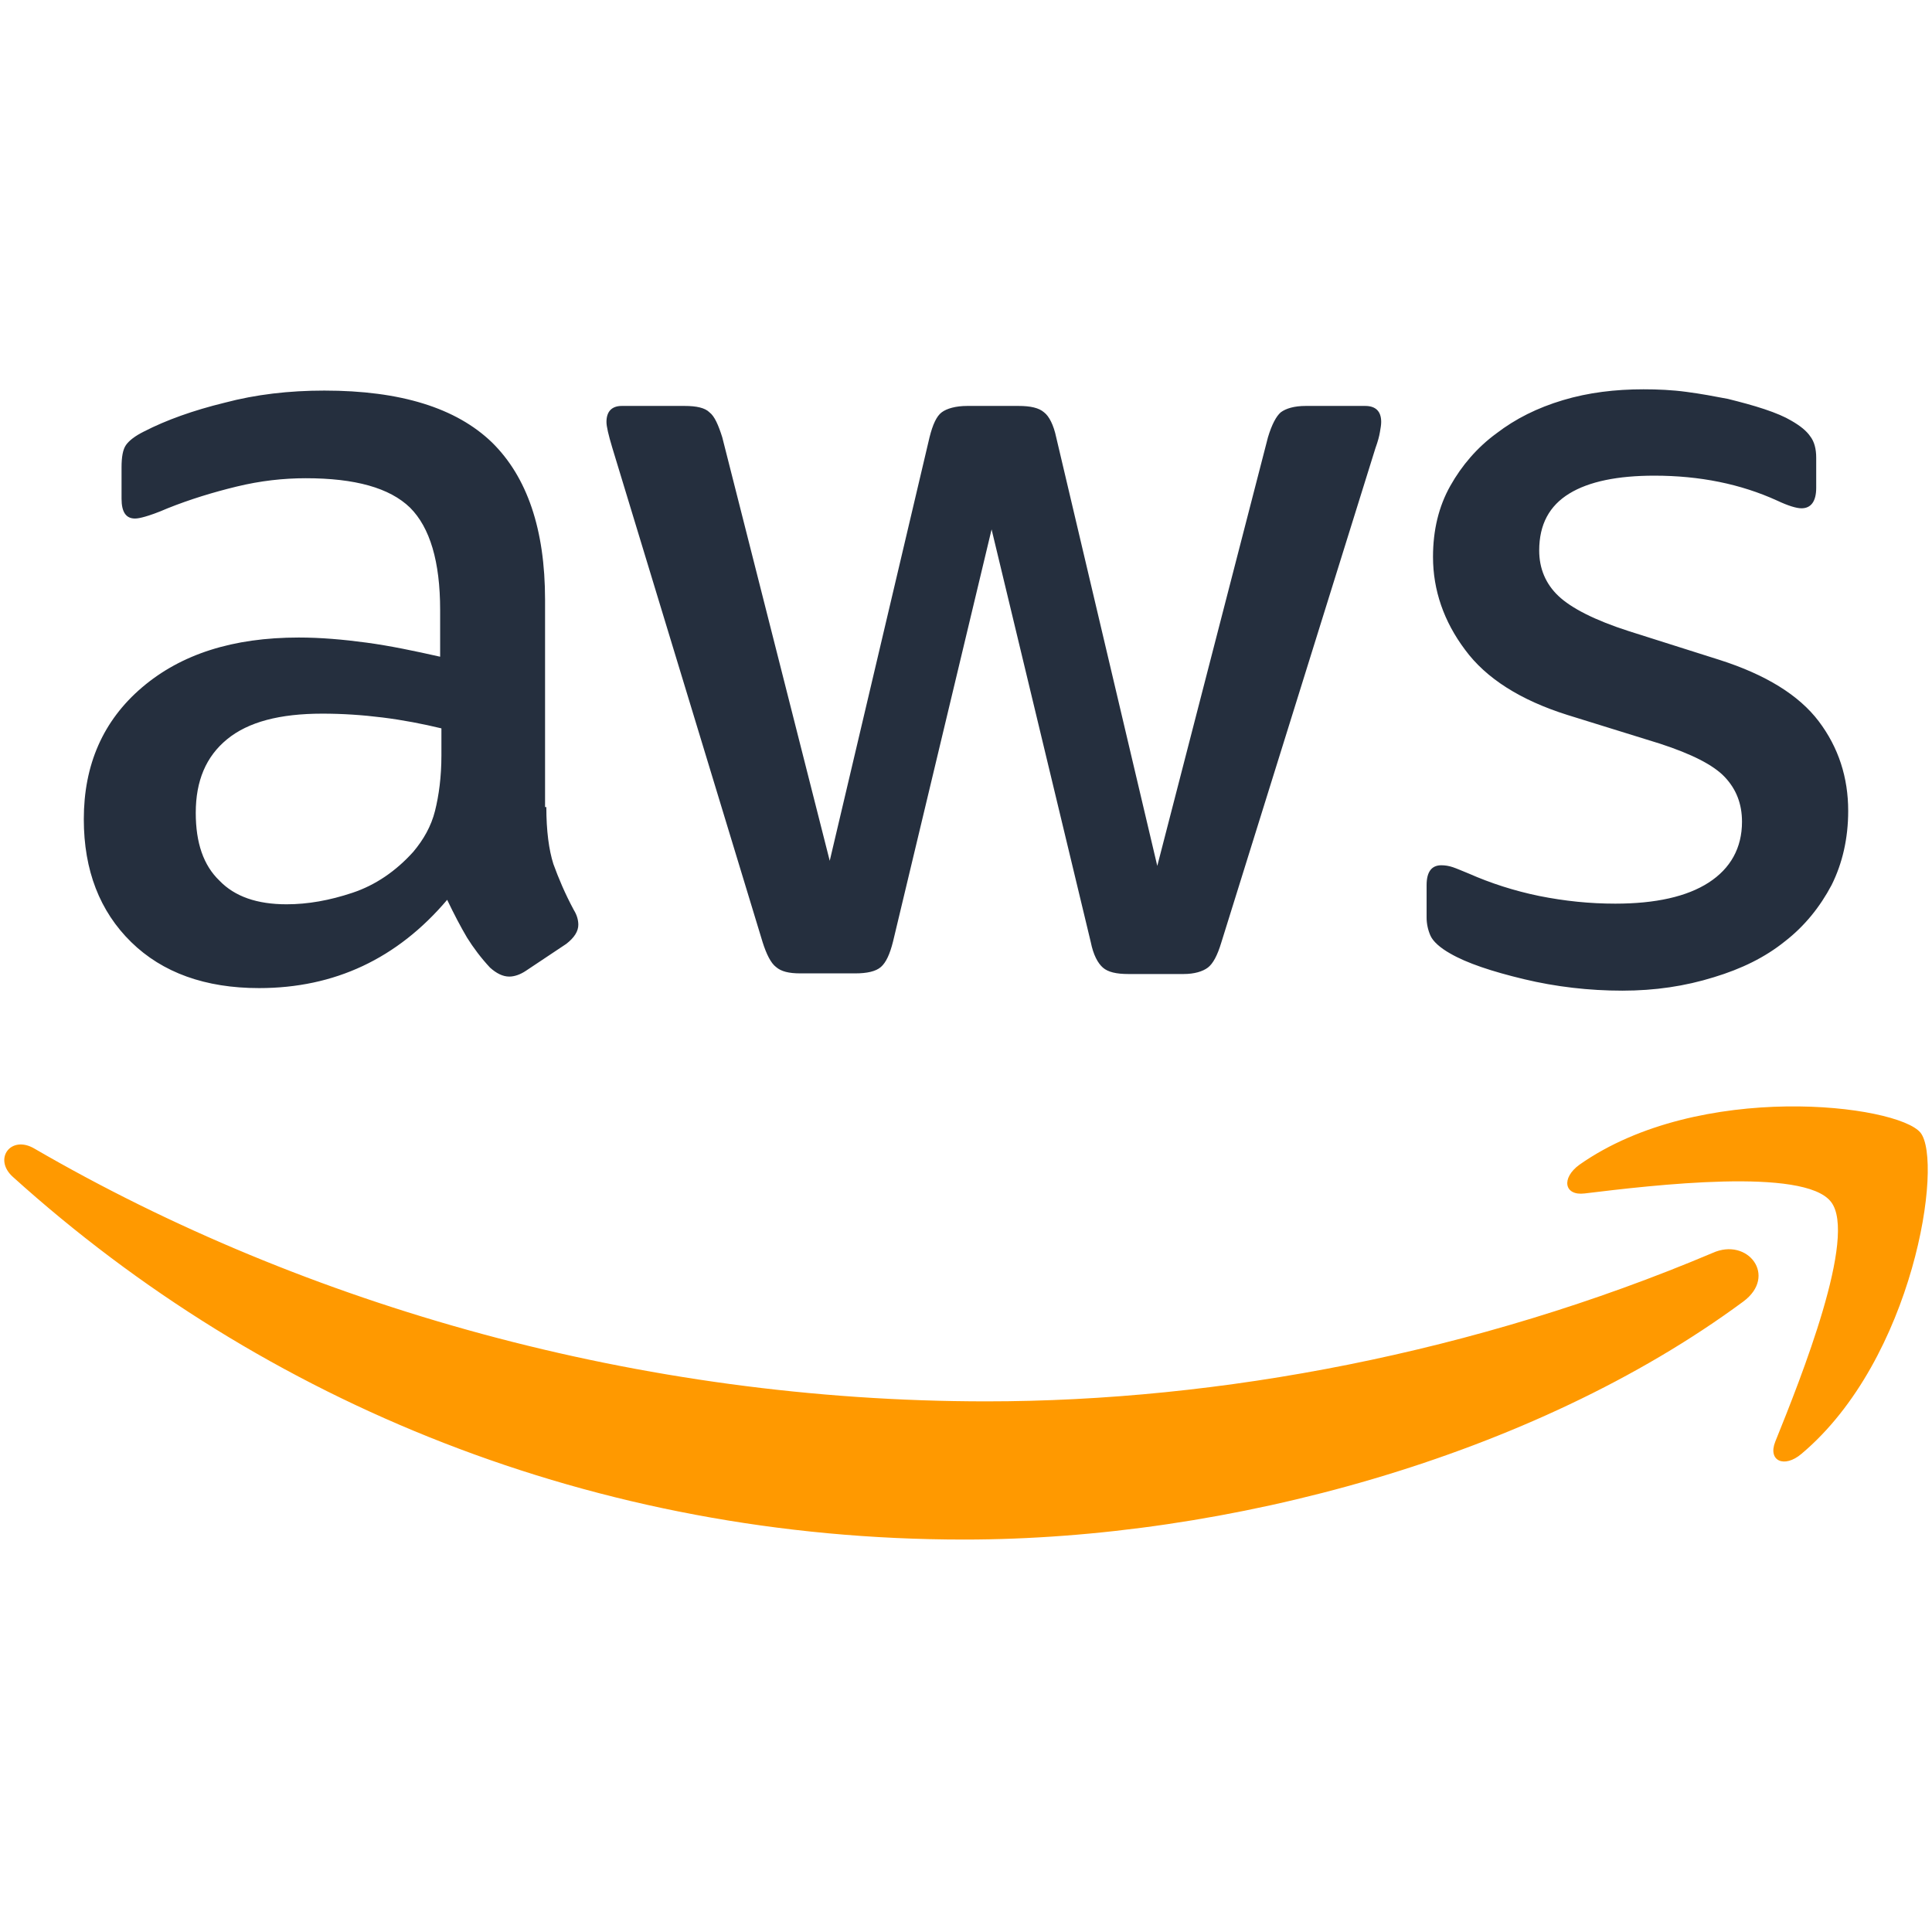
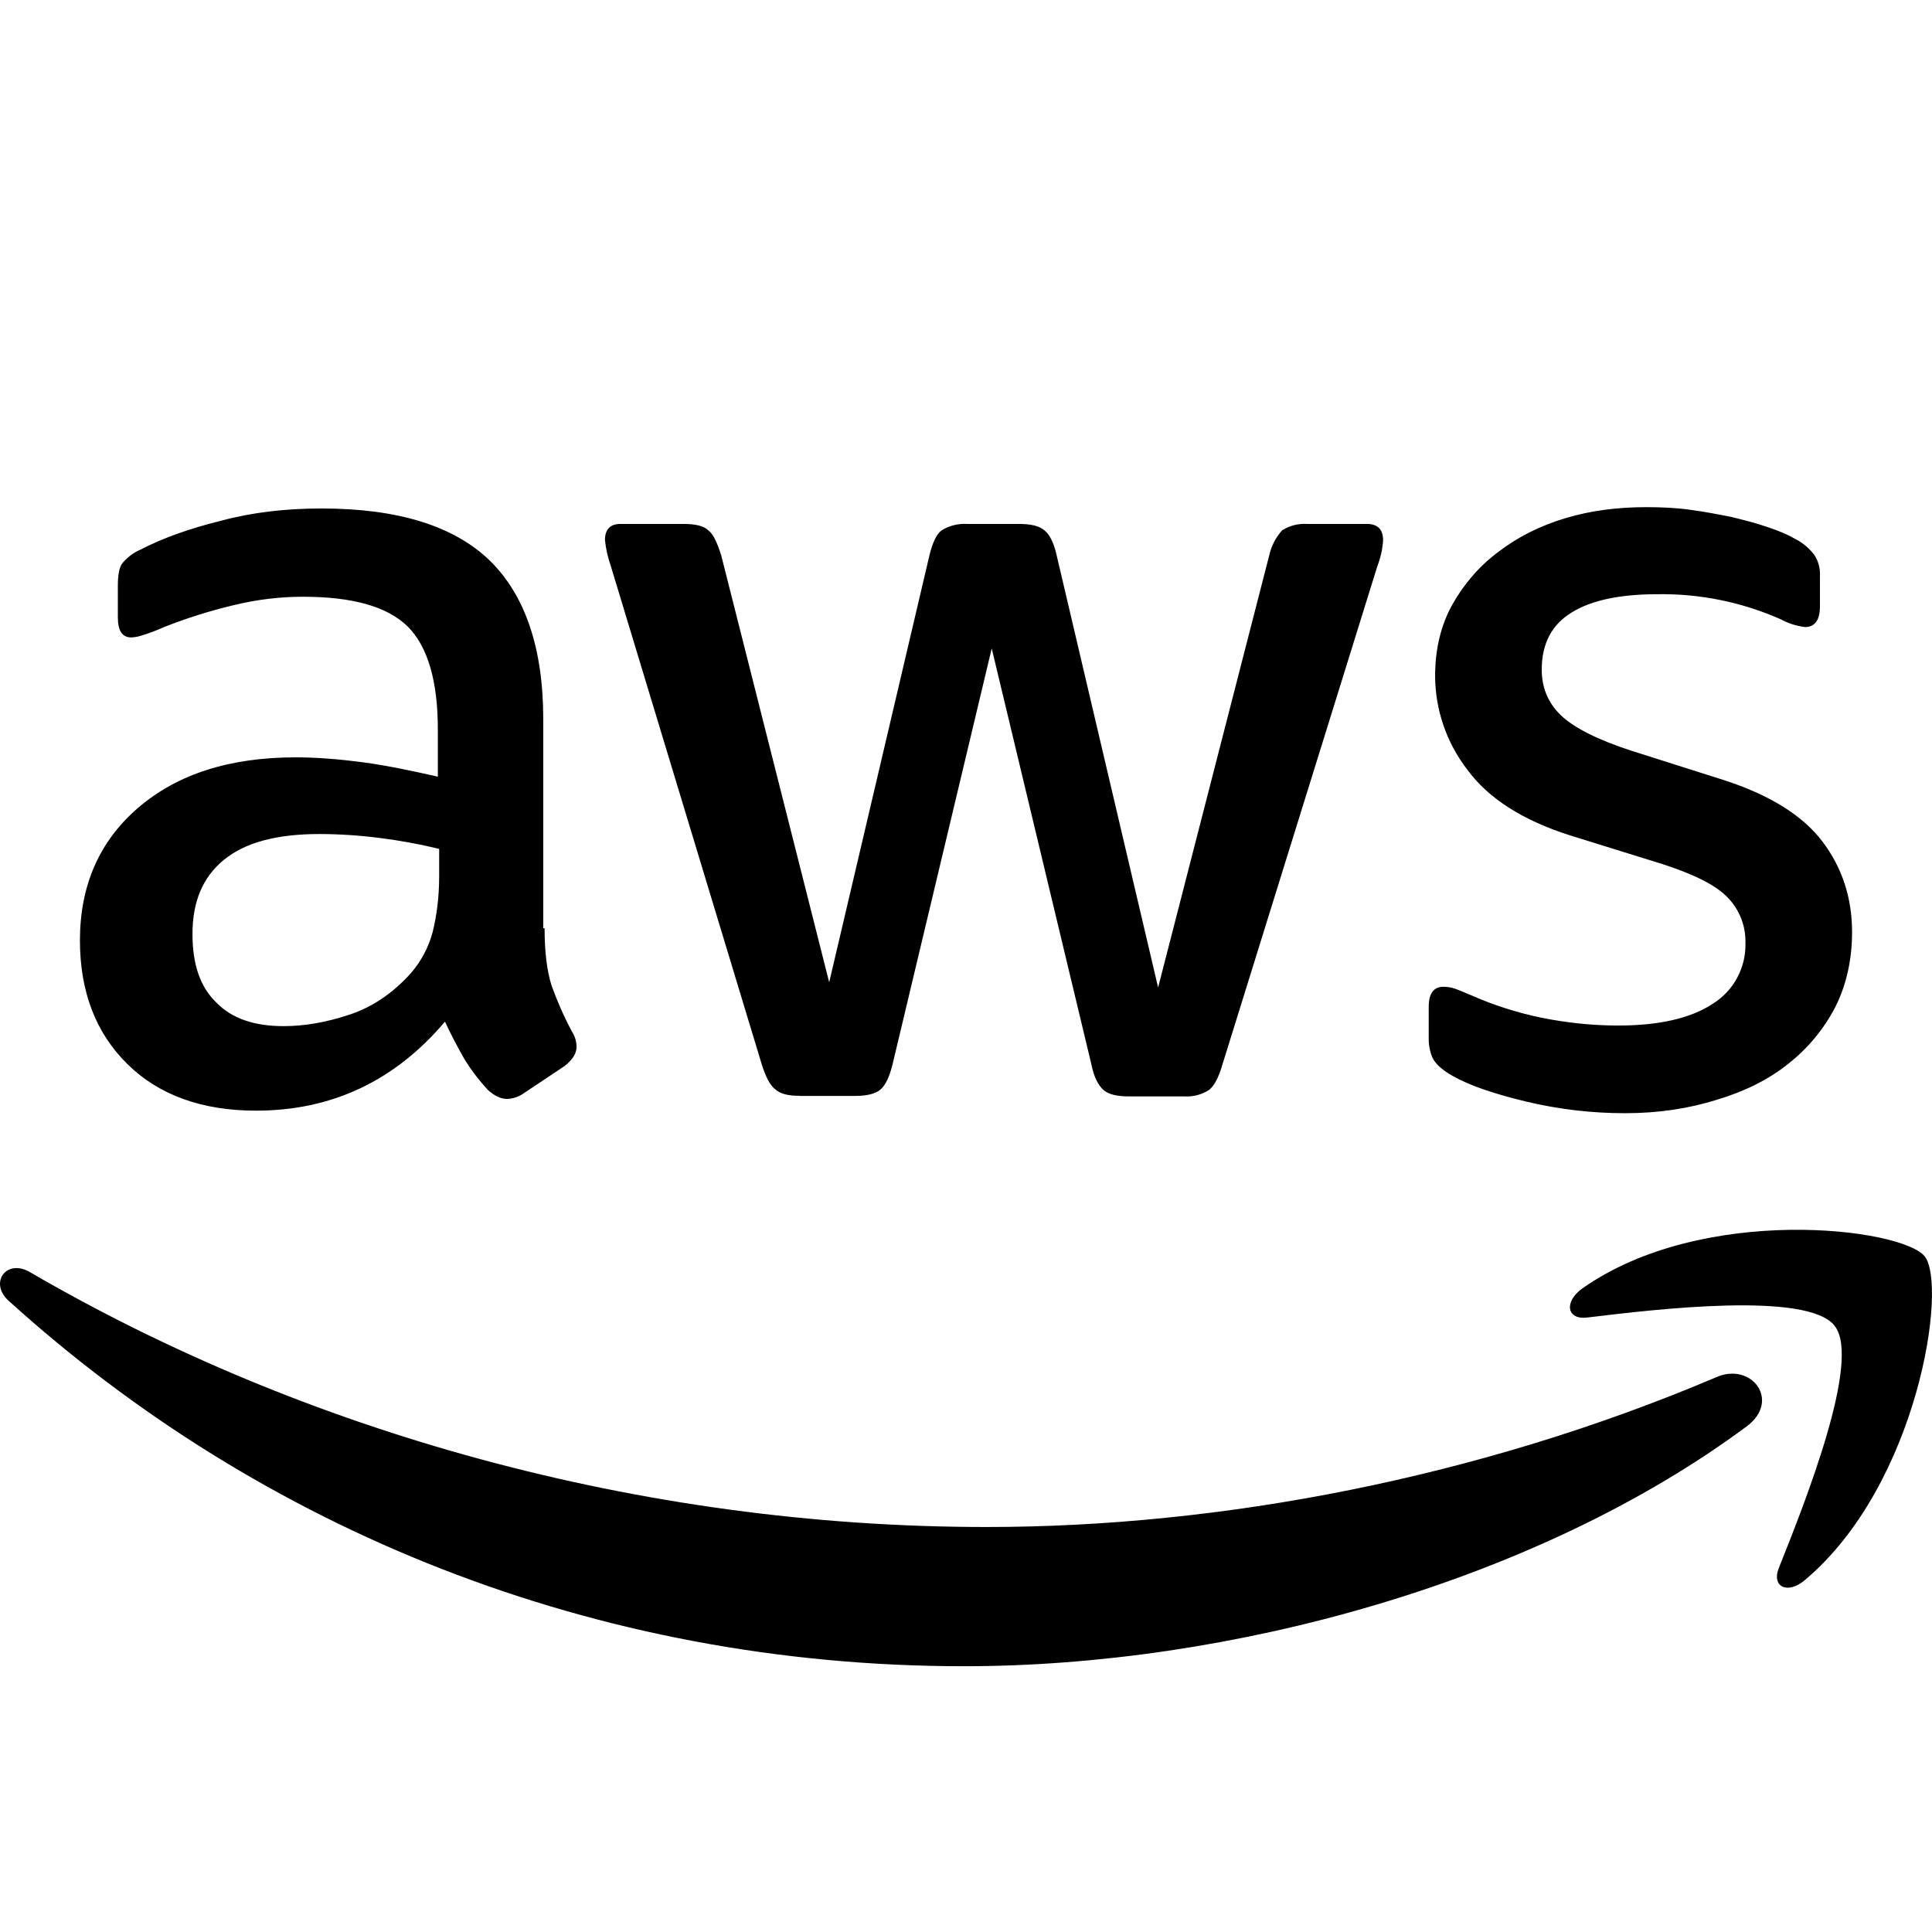
- <svg xmlns="http://www.w3.org/2000/svg" width="800px" height="800px" viewBox="0 -51.5 256 256" version="1.1" preserveAspectRatio="xMidYMid">
-   <g>
-     <path d="M72.392,55.438 C72.392,58.575 72.731,61.118 73.325,62.983 C74.003,64.848 74.85,66.882 76.037,69.086 C76.461,69.764 76.63,70.442 76.63,71.036 C76.63,71.883 76.122,72.731 75.02,73.579 L69.679,77.139 C68.917,77.648 68.154,77.902 67.475,77.902 C66.628,77.902 65.78,77.478 64.932,76.715 C63.746,75.444 62.728,74.087 61.881,72.731 C61.033,71.29 60.185,69.679 59.253,67.73 C52.641,75.528 44.334,79.428 34.331,79.428 C27.211,79.428 21.531,77.393 17.377,73.325 C13.224,69.256 11.105,63.83 11.105,57.049 C11.105,49.844 13.648,43.995 18.819,39.587 C23.989,35.179 30.856,32.975 39.587,32.975 C42.469,32.975 45.436,33.229 48.572,33.653 C51.709,34.077 54.93,34.755 58.321,35.518 L58.321,29.33 C58.321,22.887 56.964,18.395 54.336,15.767 C51.624,13.139 47.046,11.868 40.519,11.868 C37.552,11.868 34.501,12.207 31.364,12.97 C28.228,13.732 25.176,14.665 22.209,15.852 C20.853,16.445 19.836,16.784 19.242,16.954 C18.649,17.123 18.225,17.208 17.886,17.208 C16.699,17.208 16.106,16.36 16.106,14.58 L16.106,10.426 C16.106,9.07 16.275,8.053 16.699,7.46 C17.123,6.866 17.886,6.273 19.073,5.679 C22.04,4.154 25.6,2.882 29.754,1.865 C33.907,0.763 38.315,0.254 42.977,0.254 C53.065,0.254 60.44,2.543 65.187,7.121 C69.849,11.698 72.223,18.649 72.223,27.974 L72.223,55.438 L72.392,55.438 Z M37.976,68.323 C40.774,68.323 43.656,67.815 46.707,66.797 C49.759,65.78 52.472,63.915 54.76,61.372 C56.117,59.762 57.134,57.981 57.642,55.947 C58.151,53.913 58.49,51.454 58.49,48.572 L58.49,45.012 C56.032,44.419 53.404,43.91 50.691,43.571 C47.979,43.232 45.351,43.062 42.723,43.062 C37.044,43.062 32.89,44.164 30.093,46.453 C27.295,48.742 25.939,51.963 25.939,56.201 C25.939,60.185 26.956,63.152 29.075,65.187 C31.11,67.306 34.077,68.323 37.976,68.323 Z M106.045,77.478 C104.519,77.478 103.502,77.224 102.824,76.63 C102.146,76.122 101.552,74.935 101.044,73.325 L81.123,7.799 C80.615,6.103 80.36,5.001 80.36,4.408 C80.36,3.052 81.038,2.289 82.395,2.289 L90.702,2.289 C92.313,2.289 93.415,2.543 94.008,3.136 C94.686,3.645 95.195,4.832 95.703,6.442 L109.944,62.559 L123.168,6.442 C123.592,4.747 124.101,3.645 124.779,3.136 C125.457,2.628 126.644,2.289 128.17,2.289 L134.951,2.289 C136.562,2.289 137.664,2.543 138.342,3.136 C139.02,3.645 139.613,4.832 139.952,6.442 L153.346,63.237 L168.011,6.442 C168.519,4.747 169.113,3.645 169.706,3.136 C170.384,2.628 171.486,2.289 173.012,2.289 L180.895,2.289 C182.252,2.289 183.015,2.967 183.015,4.408 C183.015,4.832 182.93,5.256 182.845,5.764 C182.76,6.273 182.591,6.951 182.252,7.883 L161.823,73.409 C161.314,75.105 160.721,76.207 160.042,76.715 C159.364,77.224 158.262,77.563 156.821,77.563 L149.531,77.563 C147.921,77.563 146.819,77.309 146.14,76.715 C145.462,76.122 144.869,75.02 144.53,73.325 L131.391,18.649 L118.336,73.24 C117.913,74.935 117.404,76.037 116.726,76.63 C116.048,77.224 114.861,77.478 113.335,77.478 L106.045,77.478 Z M214.972,79.767 C210.564,79.767 206.156,79.258 201.918,78.241 C197.679,77.224 194.374,76.122 192.17,74.85 C190.813,74.087 189.881,73.24 189.542,72.477 C189.203,71.714 189.033,70.866 189.033,70.103 L189.033,65.78 C189.033,64 189.711,63.152 190.983,63.152 C191.491,63.152 192,63.237 192.509,63.407 C193.017,63.576 193.78,63.915 194.628,64.254 C197.51,65.526 200.646,66.543 203.952,67.221 C207.343,67.899 210.649,68.238 214.04,68.238 C219.38,68.238 223.534,67.306 226.416,65.441 C229.298,63.576 230.824,60.864 230.824,57.388 C230.824,55.015 230.061,53.065 228.535,51.454 C227.009,49.844 224.127,48.403 219.974,47.046 L207.682,43.232 C201.494,41.282 196.917,38.4 194.119,34.585 C191.322,30.856 189.881,26.702 189.881,22.294 C189.881,18.734 190.644,15.597 192.17,12.885 C193.695,10.172 195.73,7.799 198.273,5.934 C200.816,3.984 203.698,2.543 207.089,1.526 C210.479,0.509 214.04,0.085 217.77,0.085 C219.634,0.085 221.584,0.17 223.449,0.424 C225.399,0.678 227.179,1.017 228.959,1.356 C230.654,1.78 232.265,2.204 233.791,2.713 C235.317,3.221 236.503,3.73 237.351,4.238 C238.538,4.917 239.385,5.595 239.894,6.358 C240.403,7.036 240.657,7.968 240.657,9.155 L240.657,13.139 C240.657,14.919 239.979,15.852 238.707,15.852 C238.029,15.852 236.927,15.513 235.486,14.834 C230.654,12.63 225.229,11.528 219.211,11.528 C214.379,11.528 210.564,12.291 207.936,13.902 C205.309,15.513 203.952,17.971 203.952,21.446 C203.952,23.82 204.8,25.854 206.495,27.465 C208.191,29.075 211.327,30.686 215.82,32.127 L227.857,35.942 C233.96,37.891 238.368,40.604 240.996,44.079 C243.624,47.555 244.895,51.539 244.895,55.947 C244.895,59.592 244.132,62.898 242.691,65.78 C241.166,68.662 239.131,71.205 236.503,73.24 C233.875,75.359 230.739,76.885 227.094,77.987 C223.279,79.174 219.295,79.767 214.972,79.767 Z" fill="#252F3E" fill-rule="nonzero">
- 
- </path>
-     <path d="M230.993,120.964 C203.105,141.563 162.585,152.498 127.746,152.498 C78.919,152.498 34.925,134.442 1.695,104.434 C-0.932,102.061 1.441,98.84 4.577,100.705 C40.519,121.558 84.853,134.188 130.713,134.188 C161.653,134.188 195.645,127.746 226.925,114.522 C231.587,112.403 235.571,117.574 230.993,120.964 Z M242.607,107.74 C239.046,103.163 219.041,105.536 209.971,106.638 C207.258,106.977 206.834,104.604 209.293,102.824 C225.229,91.634 251.423,94.856 254.474,98.585 C257.526,102.4 253.626,128.593 238.707,141.139 C236.419,143.089 234.215,142.072 235.232,139.528 C238.623,131.136 246.167,112.233 242.607,107.74 Z" fill="#FF9900">
- 
- </path>
+ <svg xmlns="http://www.w3.org/2000/svg" width="800px" height="800px" viewBox="0 0 16 16" fill="none">
+   <g fill="#000000">
+     <path d="M4.51 7.687c0 .197.02.357.058.475.042.117.096.245.17.384a.233.233 0 01.037.123c0 .053-.032.107-.1.16l-.336.224a.255.255 0 01-.138.048c-.054 0-.107-.026-.16-.074a1.652 1.652 0 01-.192-.251 4.137 4.137 0 01-.164-.315c-.416.491-.937.737-1.565.737-.447 0-.804-.129-1.064-.385-.261-.256-.394-.598-.394-1.025 0-.454.16-.822.484-1.1.325-.278.756-.416 1.304-.416.18 0 .367.016.564.042.197.027.4.07.612.118v-.39c0-.406-.085-.689-.25-.854-.17-.166-.458-.246-.868-.246-.186 0-.377.022-.574.07a4.23 4.23 0 00-.575.181 1.525 1.525 0 01-.186.07.326.326 0 01-.085.016c-.075 0-.112-.054-.112-.166v-.262c0-.085.01-.15.037-.186a.399.399 0 01.15-.113c.185-.096.409-.176.67-.24.26-.07.537-.101.83-.101.633 0 1.096.144 1.394.432.293.288.442.726.442 1.314v1.73h.01zm-2.161.811c.175 0 .356-.032.548-.096.192-.064.362-.182.505-.342a.848.848 0 00.181-.341c.032-.129.054-.283.054-.465V7.03a4.43 4.43 0 00-.49-.09 3.996 3.996 0 00-.5-.033c-.357 0-.617.07-.793.214-.176.144-.26.347-.26.614 0 .25.063.437.196.566.128.133.314.197.559.197zm4.273.577c-.096 0-.16-.016-.202-.054-.043-.032-.08-.106-.112-.208l-1.25-4.127a.938.938 0 01-.048-.214c0-.085.042-.133.127-.133h.522c.1 0 .17.016.207.053.043.032.075.107.107.208l.894 3.535.83-3.535c.026-.106.058-.176.101-.208a.365.365 0 01.213-.053h.426c.1 0 .17.016.212.053.043.032.08.107.102.208l.84 3.578.92-3.578a.459.459 0 01.107-.208.347.347 0 01.208-.053h.495c.085 0 .133.043.133.133 0 .027-.006.054-.01.086a.768.768 0 01-.038.133l-1.283 4.127c-.031.107-.069.177-.111.209a.34.34 0 01-.203.053h-.457c-.101 0-.17-.016-.213-.053-.043-.038-.08-.107-.101-.214L8.213 5.37l-.82 3.439c-.026.107-.058.176-.1.213-.043.038-.118.054-.213.054h-.458zm6.838.144a3.51 3.51 0 01-.82-.096c-.266-.064-.473-.134-.612-.214-.085-.048-.143-.101-.165-.15a.38.38 0 01-.031-.149v-.272c0-.112.042-.166.122-.166a.3.3 0 01.096.016c.032.011.08.032.133.054.18.08.378.144.585.187.213.042.42.064.633.064.336 0 .596-.059.777-.176a.575.575 0 00.277-.508.52.52 0 00-.144-.373c-.095-.102-.276-.193-.537-.278l-.772-.24c-.388-.123-.676-.305-.851-.545a1.275 1.275 0 01-.266-.774c0-.224.048-.422.143-.593.096-.17.224-.32.384-.438.16-.122.34-.213.553-.277.213-.064.436-.091.67-.091.118 0 .24.005.357.021.122.016.234.038.346.06.106.026.208.052.303.085.096.032.17.064.224.096a.461.461 0 01.16.133.289.289 0 01.047.176v.251c0 .112-.042.171-.122.171a.552.552 0 01-.202-.064 2.428 2.428 0 00-1.022-.208c-.303 0-.543.048-.708.15-.165.1-.25.256-.25.475 0 .149.053.277.16.379.106.101.303.202.585.293l.756.24c.383.123.66.294.825.513.165.219.244.47.244.748 0 .23-.047.437-.138.619a1.435 1.435 0 01-.388.47c-.165.133-.362.23-.591.299-.24.075-.49.112-.761.112z" />
+     <path fill-rule="evenodd" d="M14.465 11.813c-1.75 1.297-4.294 1.986-6.481 1.986-3.065 0-5.827-1.137-7.913-3.027-.165-.15-.016-.353.18-.235 2.257 1.313 5.04 2.109 7.92 2.109 1.941 0 4.075-.406 6.039-1.239.293-.133.543.192.255.406z" clip-rule="evenodd" />
+     <path fill-rule="evenodd" d="M15.194 10.98c-.223-.287-1.479-.138-2.048-.069-.17.022-.197-.128-.043-.24 1-.705 2.645-.502 2.836-.267.192.24-.053 1.89-.99 2.68-.143.123-.281.06-.217-.1.212-.53.686-1.72.462-2.003z" clip-rule="evenodd" />
  </g>
</svg>
